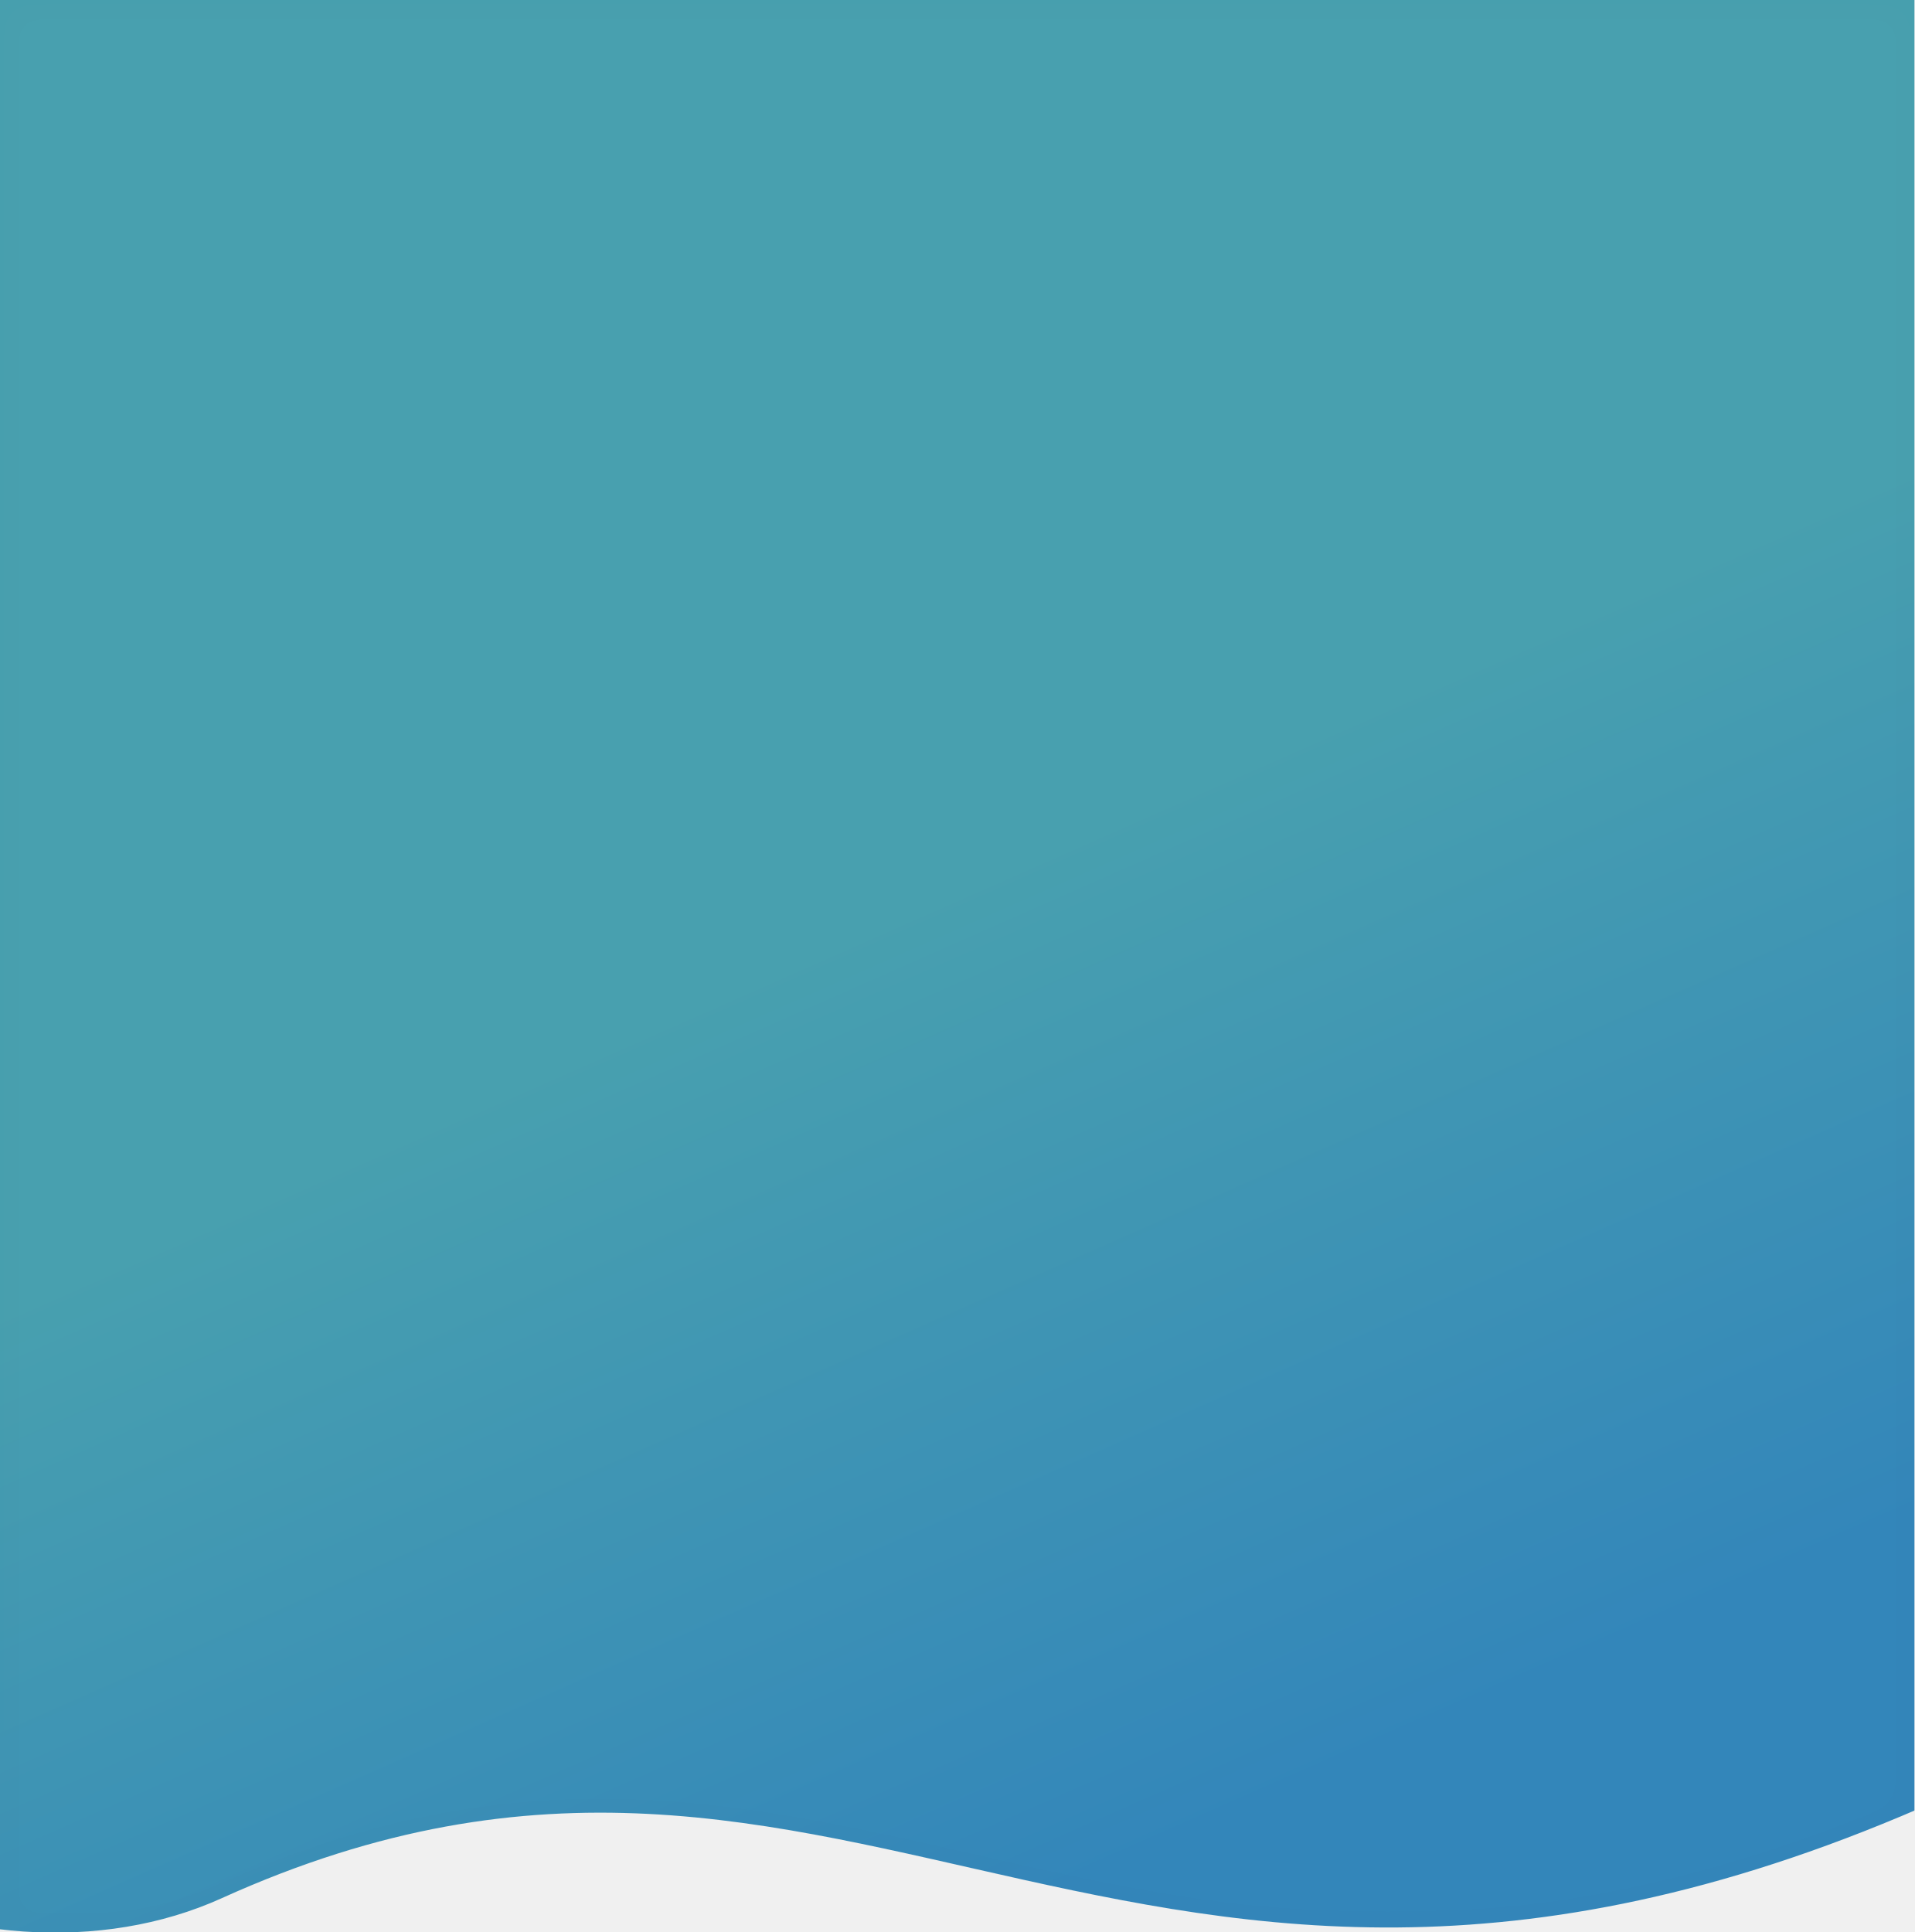
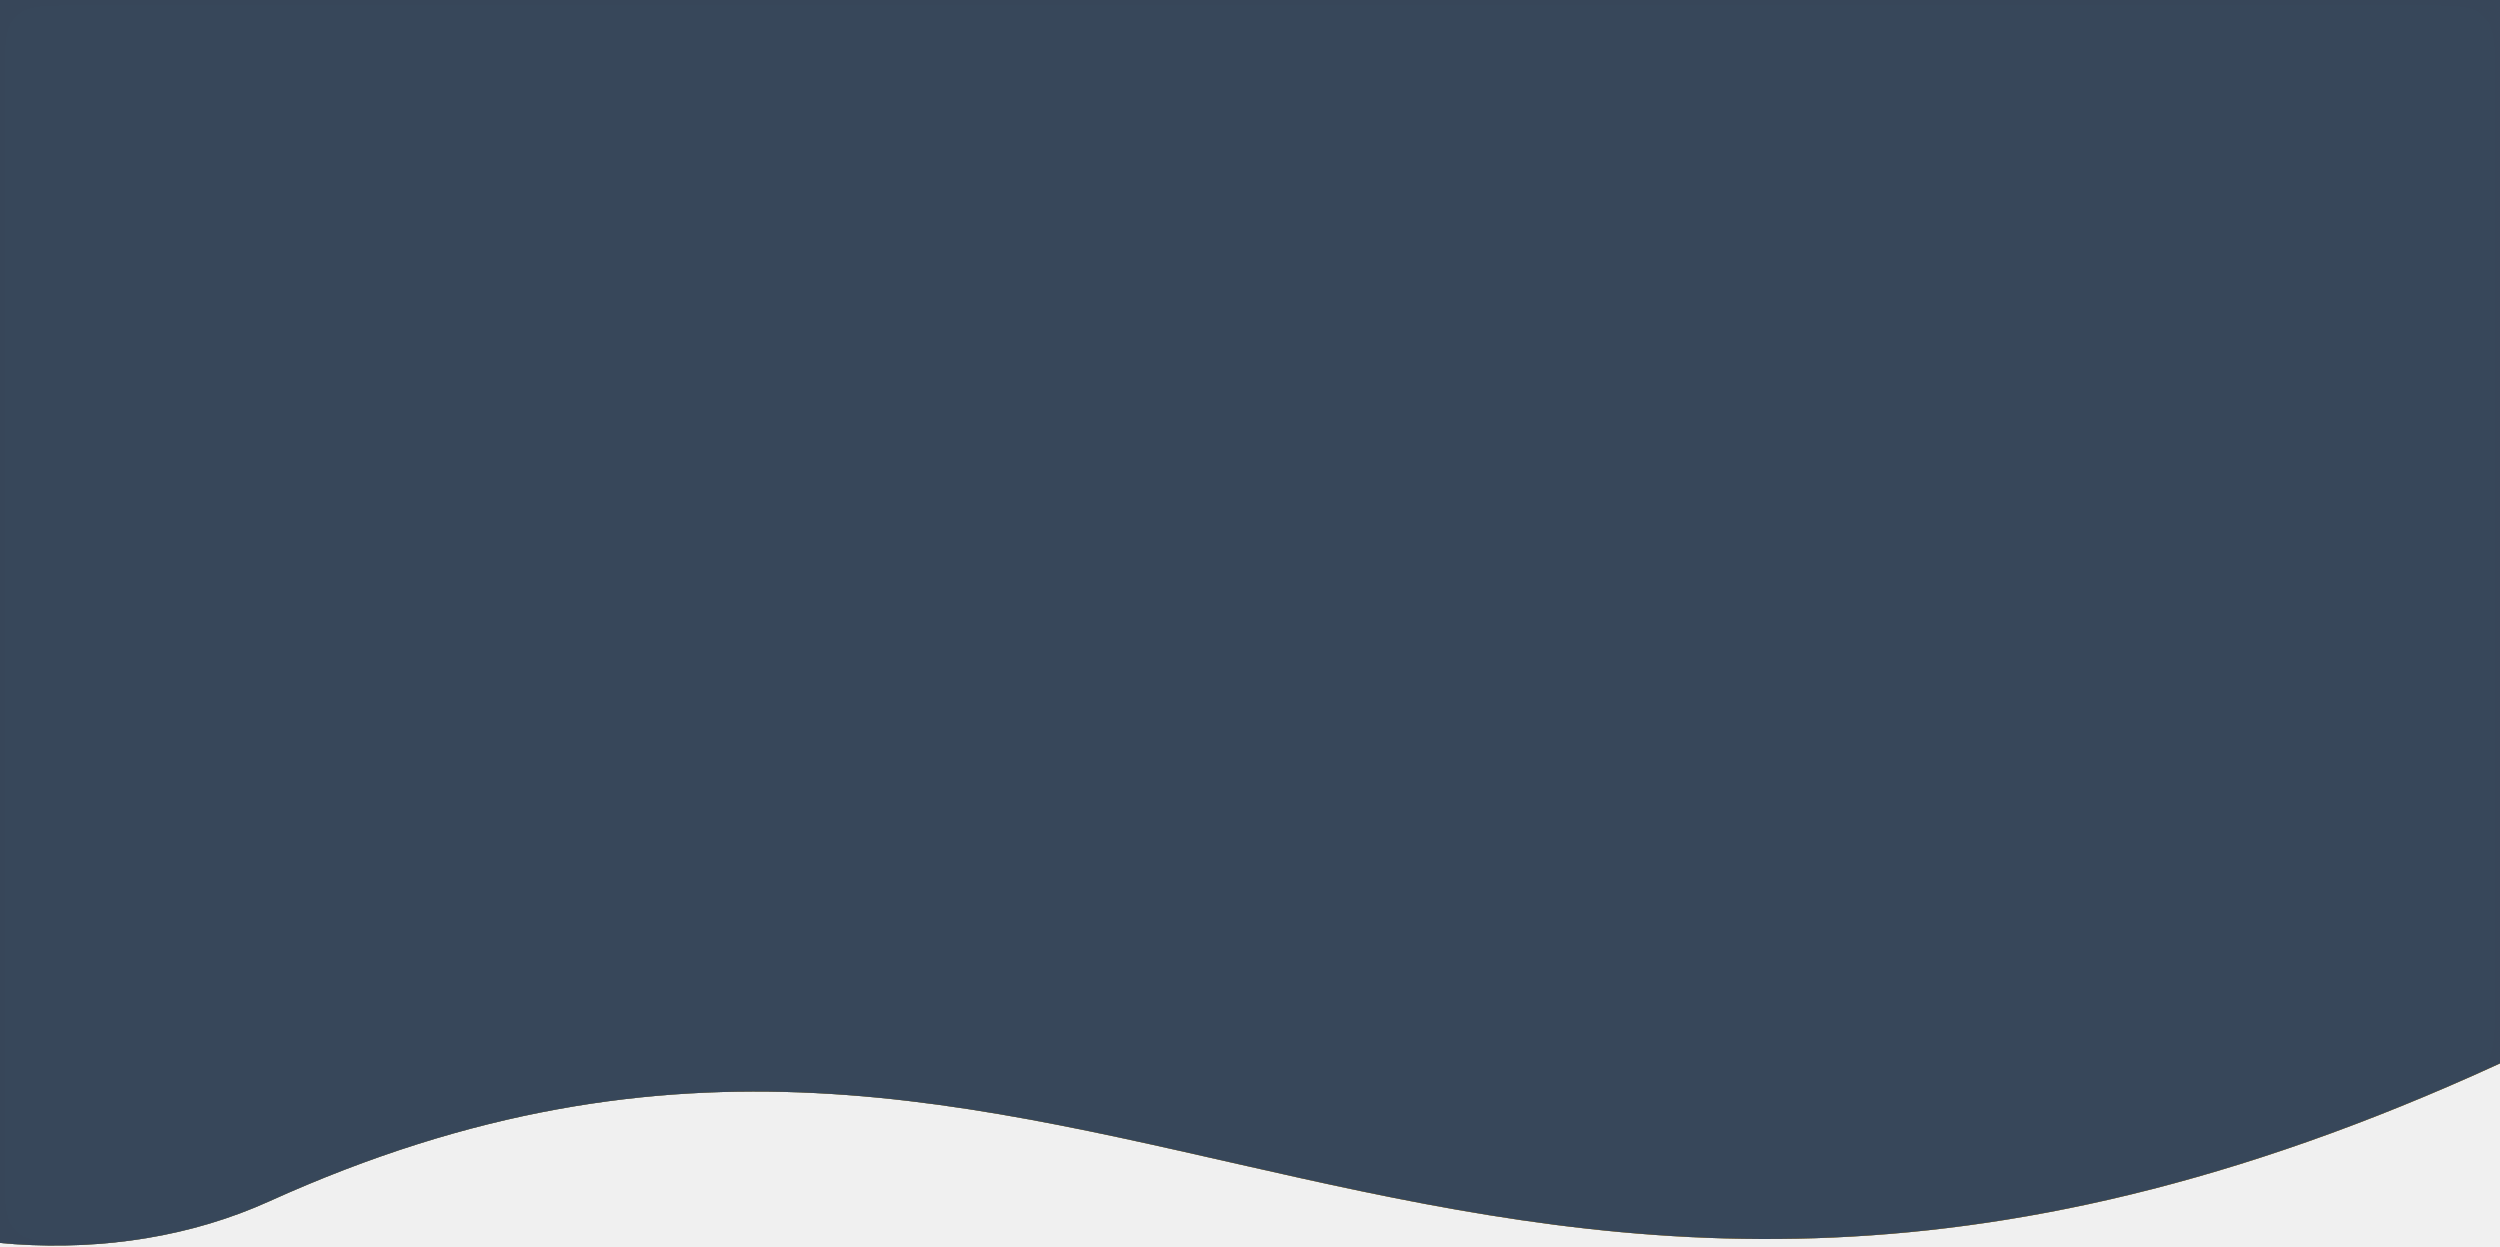
- <svg xmlns="http://www.w3.org/2000/svg" width="1416" height="1429" viewBox="0 0 1416 1429" fill="none">
-   <g clip-path="url(#clip0)">
-     <g filter="url(#filter0_i)">
-       <path fill-rule="evenodd" clip-rule="evenodd" d="M-390 -37H1726C1726 -37 1720.5 691.5 1680.5 994.5C1661.37 1139.42 1585 1260.35 1463 1318C843.999 1610.5 635.5 1190.5 164 1404C-13.602 1484.42 -289.5 1372 -336.5 1098C-373.489 882.359 -390 -37 -390 -37Z" fill="url(#paint0_linear)" />
-     </g>
+ <svg xmlns="http://www.w3.org/2000/svg" width="1440" height="718" viewBox="0 0 1440 718" fill="none">
+   <g filter="url(#filter0_i_1104_5)">
+     <path fill-rule="evenodd" clip-rule="evenodd" d="M-399 -509H1717C1717 -509 1711.5 -20.5 1671.5 282.5C1652.37 427.418 1576 548.35 1454 606C834.999 898.5 626.5 478.5 155 692C-22.602 772.42 -298.5 660 -345.5 386C-382.489 170.359 -399 -509 -399 -509Z" fill="url(#paint0_linear_1104_5)" />
+     <path fill-rule="evenodd" clip-rule="evenodd" d="M-399 -509H1717C1717 -509 1711.5 -20.5 1671.5 282.5C1652.37 427.418 1576 548.35 1454 606C834.999 898.5 626.5 478.5 155 692C-22.602 772.42 -298.5 660 -345.5 386C-382.489 170.359 -399 -509 -399 -509Z" fill="url(#paint1_linear_1104_5)" />
+     <path fill-rule="evenodd" clip-rule="evenodd" d="M-399 -509H1717C1717 -509 1711.5 -20.5 1671.5 282.5C1652.37 427.418 1576 548.35 1454 606C834.999 898.5 626.5 478.5 155 692C-22.602 772.42 -298.5 660 -345.5 386C-382.489 170.359 -399 -509 -399 -509Z" fill="#37475A" />
  </g>
  <defs>
-     <filter id="filter0_i" x="-390" y="-37" width="2116" height="1467.44" filterUnits="userSpaceOnUse" color-interpolation-filters="sRGB">
+     <filter id="filter0_i_1104_5" x="-399" y="-509" width="2116" height="1227.44" filterUnits="userSpaceOnUse" color-interpolation-filters="sRGB">
      <feFlood flood-opacity="0" result="BackgroundImageFix" />
      <feBlend mode="normal" in="SourceGraphic" in2="BackgroundImageFix" result="shape" />
      <feColorMatrix in="SourceAlpha" type="matrix" values="0 0 0 0 0 0 0 0 0 0 0 0 0 0 0 0 0 0 127 0" result="hardAlpha" />
      <feOffset dy="1" />
      <feGaussianBlur stdDeviation="14" />
      <feComposite in2="hardAlpha" operator="arithmetic" k2="-1" k3="1" />
      <feColorMatrix type="matrix" values="0 0 0 0 0.177 0 0 0 0 0.177 0 0 0 0 0.177 0 0 0 0.01 0" />
-       <feBlend mode="normal" in2="shape" result="effect1_innerShadow" />
+       <feBlend mode="normal" in2="shape" result="effect1_innerShadow_1104_5" />
    </filter>
-     <linearGradient id="paint0_linear" x1="-189.49" y1="1048" x2="100.661" y2="1705.16" gradientUnits="userSpaceOnUse">
+     <linearGradient id="paint0_linear_1104_5" x1="-198.491" y1="336" x2="91.661" y2="993.156" gradientUnits="userSpaceOnUse">
      <stop stop-color="#48A0AF" />
      <stop offset="1" stop-color="#3386BA" />
    </linearGradient>
-     <clipPath id="clip0">
-       <rect width="1416" height="1429" fill="white" />
-     </clipPath>
+     <linearGradient id="paint1_linear_1104_5" x1="-198.491" y1="336" x2="91.661" y2="993.156" gradientUnits="userSpaceOnUse">
+       <stop stop-color="#37475A" />
+       <stop offset="1" stop-color="#FF9900" />
+     </linearGradient>
  </defs>
</svg>
